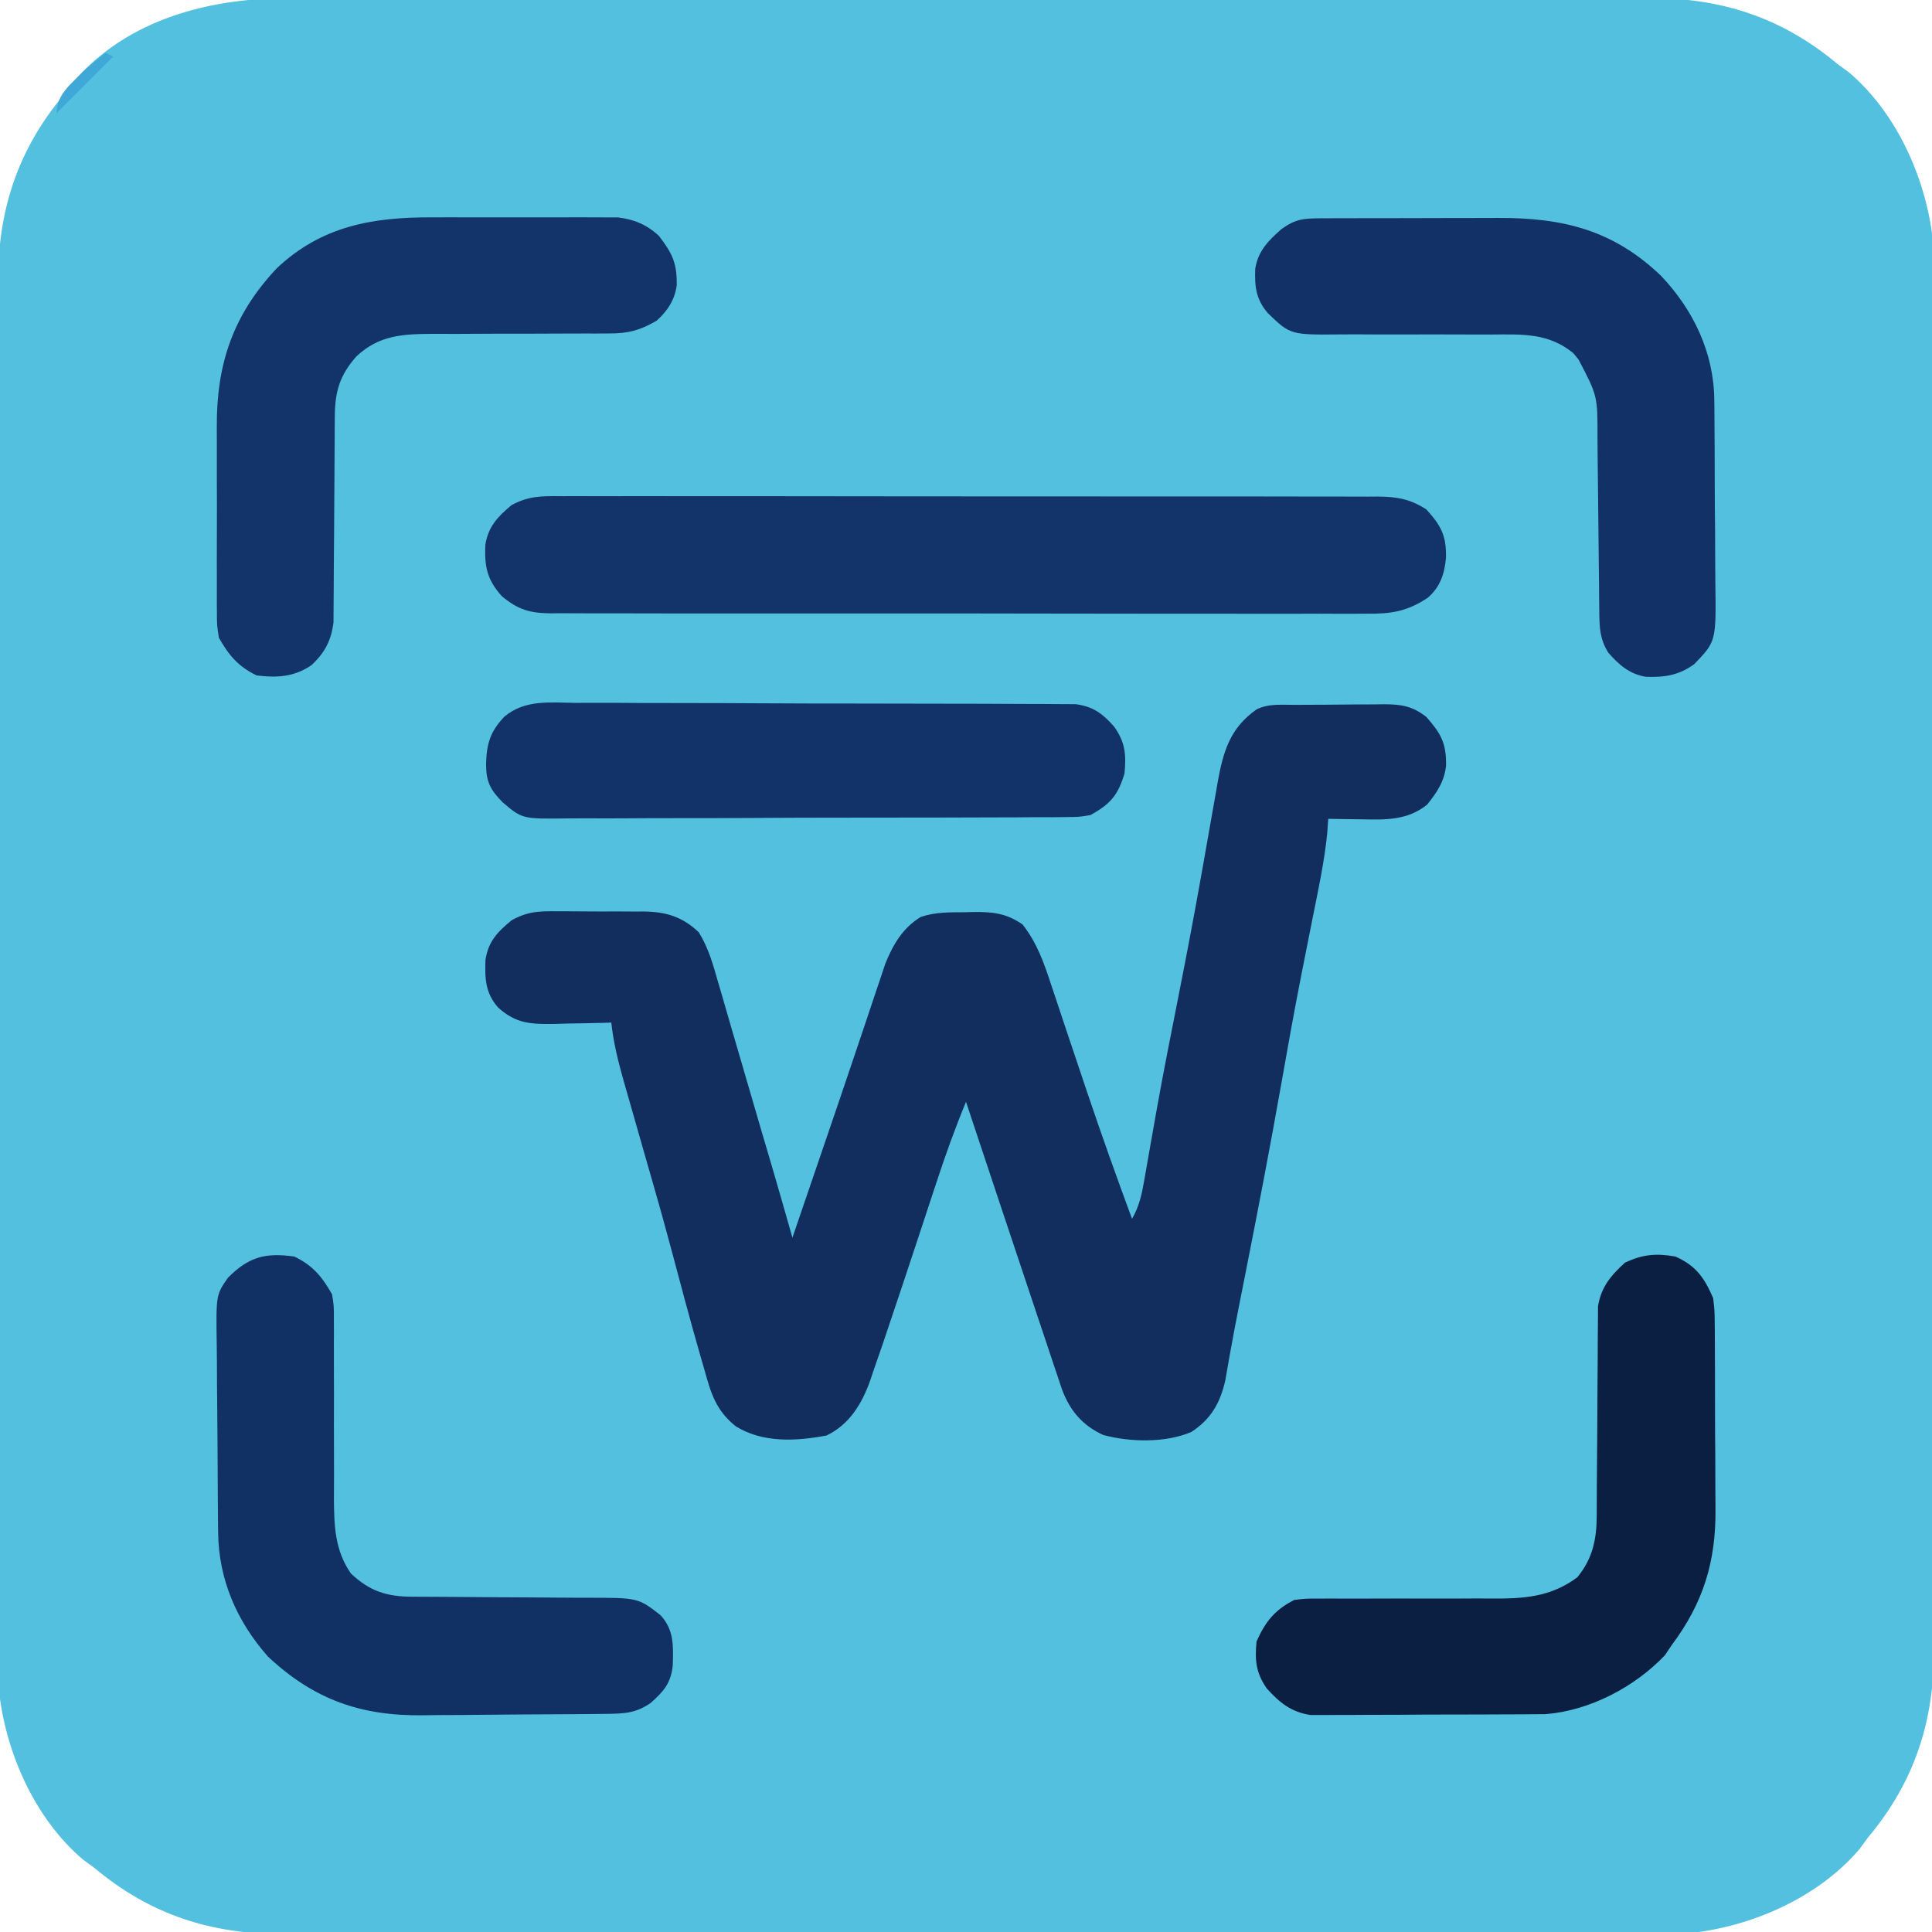
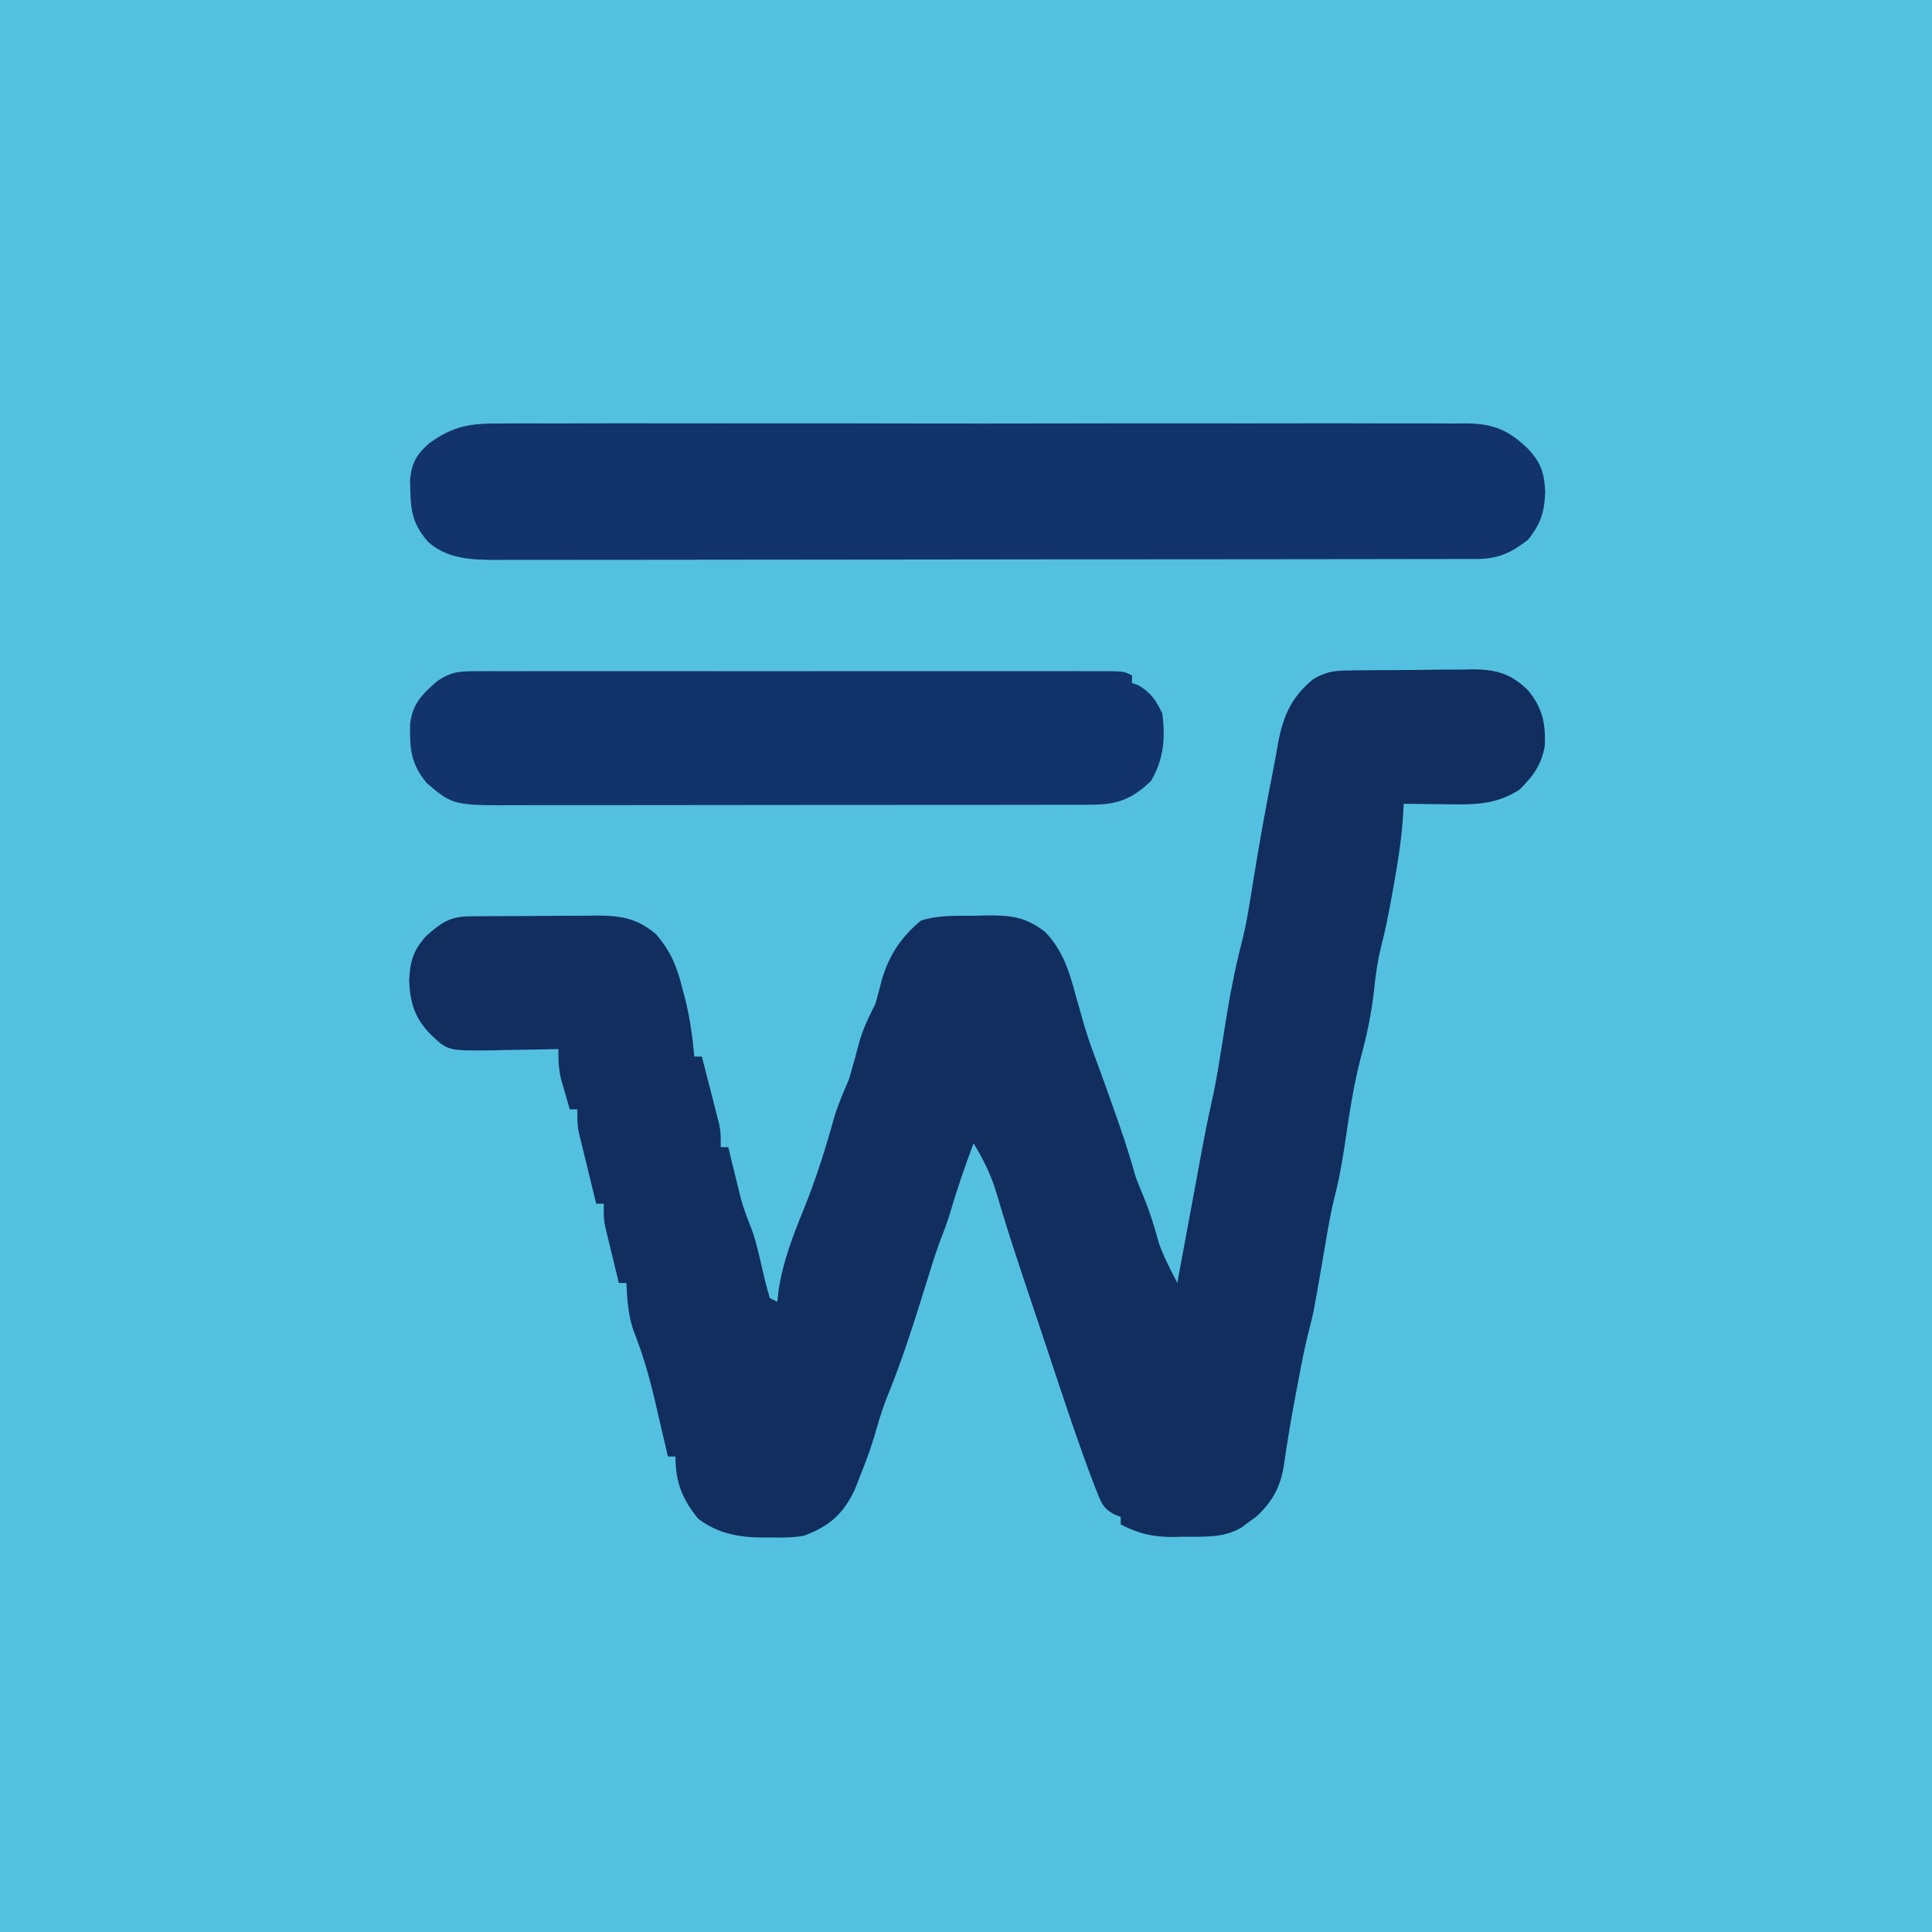
<svg xmlns="http://www.w3.org/2000/svg" version="1.1" width="512" height="512">
-   <path d="M0 0 C1.611 -0.005 3.222 -0.011 4.833 -0.019 C9.217 -0.035 13.6 -0.027 17.984 -0.015 C22.729 -0.006 27.473 -0.02 32.217 -0.031 C41.495 -0.049 50.772 -0.045 60.05 -0.033 C67.594 -0.024 75.137 -0.023 82.681 -0.027 C83.757 -0.028 84.833 -0.029 85.942 -0.029 C88.128 -0.03 90.315 -0.032 92.501 -0.033 C112.974 -0.044 133.448 -0.031 153.922 -0.01 C171.467 0.008 189.012 0.005 206.558 -0.014 C226.961 -0.035 247.364 -0.043 267.767 -0.031 C269.945 -0.03 272.123 -0.029 274.301 -0.027 C275.373 -0.027 276.444 -0.026 277.548 -0.025 C285.078 -0.022 292.608 -0.028 300.137 -0.037 C309.321 -0.048 318.504 -0.045 327.688 -0.024 C332.368 -0.014 337.048 -0.009 341.729 -0.023 C346.022 -0.035 350.315 -0.028 354.608 -0.007 C356.152 -0.002 357.697 -0.005 359.241 -0.014 C378.444 -0.127 394.65 5.051 409.491 17.508 C410.481 18.23 411.471 18.952 412.491 19.695 C425.491 30.745 433.286 48.676 434.859 65.426 C435.002 69.628 435.026 73.813 434.999 78.017 C435.004 79.628 435.01 81.239 435.018 82.85 C435.035 87.233 435.027 91.617 435.014 96.001 C435.005 100.745 435.019 105.49 435.03 110.234 C435.048 119.512 435.044 128.789 435.032 138.066 C435.023 145.61 435.022 153.154 435.026 160.698 C435.027 161.774 435.028 162.85 435.028 163.959 C435.03 166.145 435.031 168.331 435.032 170.518 C435.044 190.991 435.031 211.465 435.009 231.938 C434.991 249.484 434.994 267.029 435.013 284.574 C435.034 304.978 435.043 325.381 435.03 345.784 C435.029 347.962 435.028 350.14 435.026 352.318 C435.026 353.389 435.025 354.461 435.025 355.565 C435.021 363.095 435.027 370.624 435.036 378.154 C435.048 387.338 435.045 396.521 435.023 405.704 C435.013 410.385 435.009 415.065 435.022 419.745 C435.034 424.039 435.027 428.332 435.006 432.625 C435.002 434.169 435.004 435.713 435.013 437.257 C435.126 456.461 429.949 472.666 417.491 487.508 C416.408 488.993 416.408 488.993 415.304 490.508 C404.254 503.508 386.323 511.303 369.573 512.876 C365.371 513.019 361.186 513.043 356.982 513.016 C355.371 513.02 353.761 513.027 352.15 513.035 C347.766 513.051 343.382 513.043 338.998 513.031 C334.254 513.022 329.509 513.036 324.765 513.047 C315.488 513.064 306.21 513.061 296.933 513.049 C289.389 513.04 281.845 513.039 274.301 513.043 C273.225 513.044 272.149 513.044 271.04 513.045 C268.854 513.046 266.668 513.048 264.481 513.049 C244.008 513.06 223.534 513.047 203.061 513.026 C185.515 513.008 167.97 513.011 150.425 513.029 C130.022 513.051 109.619 513.059 89.215 513.047 C87.037 513.046 84.859 513.044 82.681 513.043 C81.61 513.043 80.538 513.042 79.434 513.041 C71.905 513.038 64.375 513.044 56.845 513.053 C47.662 513.064 38.478 513.061 29.295 513.04 C24.614 513.03 19.934 513.025 15.254 513.039 C10.961 513.051 6.668 513.044 2.374 513.023 C0.83 513.018 -0.714 513.02 -2.258 513.03 C-21.462 513.142 -37.667 507.965 -52.509 495.508 C-53.499 494.786 -54.489 494.064 -55.509 493.32 C-68.509 482.271 -76.304 464.339 -77.877 447.59 C-78.02 443.388 -78.043 439.203 -78.017 434.999 C-78.021 433.388 -78.028 431.777 -78.036 430.166 C-78.052 425.782 -78.044 421.399 -78.032 417.015 C-78.023 412.271 -78.037 407.526 -78.048 402.782 C-78.065 393.504 -78.062 384.227 -78.05 374.949 C-78.041 367.406 -78.04 359.862 -78.044 352.318 C-78.045 350.704 -78.045 350.704 -78.046 349.057 C-78.047 346.871 -78.048 344.685 -78.05 342.498 C-78.061 322.025 -78.048 301.551 -78.027 281.078 C-78.009 263.532 -78.012 245.987 -78.03 228.442 C-78.052 208.038 -78.06 187.635 -78.048 167.232 C-78.047 165.054 -78.045 162.876 -78.044 160.698 C-78.043 159.627 -78.043 158.555 -78.042 157.451 C-78.039 149.921 -78.045 142.392 -78.054 134.862 C-78.065 125.678 -78.062 116.495 -78.041 107.312 C-78.03 102.631 -78.026 97.951 -78.039 93.271 C-78.051 88.977 -78.045 84.684 -78.024 80.391 C-78.019 78.847 -78.021 77.303 -78.031 75.758 C-78.143 56.555 -72.966 40.35 -60.509 25.508 C-59.787 24.518 -59.065 23.528 -58.321 22.508 C-43.706 5.313 -21.48 -0.136 0 0 Z " fill="#54C0DF" transform="translate(77.50879,-0.5079346)" />
-   <path d="M0 0 C0.829 -0.006 1.658 -0.011 2.511 -0.017 C4.267 -0.027 6.023 -0.033 7.78 -0.037 C10.459 -0.047 13.139 -0.078 15.818 -0.109 C17.525 -0.116 19.231 -0.121 20.938 -0.125 C21.737 -0.137 22.536 -0.15 23.359 -0.162 C27.973 -0.144 30.901 0.255 34.668 3.203 C38.555 7.63 39.973 10.126 39.887 16.109 C39.448 20.305 37.444 23.24 34.855 26.453 C29.569 30.682 23.727 30.462 17.293 30.328 C16.462 30.319 15.63 30.31 14.773 30.301 C12.738 30.277 10.703 30.242 8.668 30.203 C8.578 31.468 8.488 32.732 8.395 34.035 C7.641 41.53 6.059 48.868 4.575 56.245 C3.653 60.833 2.747 65.424 1.844 70.016 C1.566 71.425 1.566 71.425 1.283 72.863 C-0.509 82.02 -2.151 91.202 -3.77 100.391 C-6.72 117.109 -9.933 133.77 -13.224 150.425 C-13.498 151.808 -13.498 151.808 -13.776 153.219 C-14.132 155.019 -14.489 156.818 -14.847 158.617 C-15.659 162.718 -16.452 166.82 -17.187 170.935 C-17.385 172.035 -17.385 172.035 -17.587 173.156 C-17.934 175.102 -18.273 177.05 -18.612 178.997 C-19.959 184.993 -22.432 189.35 -27.645 192.703 C-34.476 195.618 -43.911 195.412 -51.004 193.473 C-56.48 190.951 -59.775 187.045 -61.865 181.491 C-62.363 180.036 -62.85 178.578 -63.328 177.117 C-63.598 176.319 -63.868 175.521 -64.147 174.698 C-65.031 172.078 -65.9 169.453 -66.77 166.828 C-67.381 165.007 -67.993 163.186 -68.606 161.365 C-70.203 156.613 -71.788 151.856 -73.369 147.098 C-74.953 142.335 -76.548 137.576 -78.141 132.816 C-81.217 123.616 -84.279 114.411 -87.332 105.203 C-90.259 112.268 -92.814 119.403 -95.195 126.668 C-95.728 128.277 -95.728 128.277 -96.271 129.919 C-97.772 134.454 -99.266 138.992 -100.76 143.53 C-103.255 151.097 -105.778 158.655 -108.332 166.203 C-108.651 167.152 -108.969 168.102 -109.297 169.08 C-110.18 171.691 -111.086 174.294 -112 176.895 C-112.25 177.642 -112.5 178.389 -112.758 179.159 C-114.965 185.299 -118.255 190.72 -124.273 193.621 C-132.354 195.159 -141.166 195.624 -148.332 191.203 C-153.671 186.935 -154.948 182.357 -156.707 176.016 C-157 175.01 -157.292 174.004 -157.594 172.967 C-160.414 163.176 -163.032 153.327 -165.648 143.48 C-167.149 137.849 -168.719 132.241 -170.332 126.641 C-170.688 125.401 -170.688 125.401 -171.052 124.136 C-171.544 122.423 -172.036 120.711 -172.529 118.999 C-174.077 113.611 -175.616 108.221 -177.145 102.828 C-177.447 101.776 -177.749 100.723 -178.061 99.638 C-179.514 94.493 -180.755 89.522 -181.332 84.203 C-182.375 84.235 -182.375 84.235 -183.44 84.267 C-186.612 84.35 -189.784 84.402 -192.957 84.453 C-194.051 84.487 -195.146 84.52 -196.273 84.555 C-202.629 84.632 -206.533 84.538 -211.332 80.203 C-214.718 76.365 -214.848 72.566 -214.68 67.637 C-213.978 62.724 -211.446 60.115 -207.727 57.07 C-203.466 54.727 -200.415 54.638 -195.645 54.707 C-194.824 54.706 -194.003 54.704 -193.157 54.703 C-191.429 54.704 -189.701 54.716 -187.974 54.737 C-185.34 54.766 -182.708 54.757 -180.074 54.744 C-178.389 54.75 -176.704 54.759 -175.02 54.77 C-174.238 54.767 -173.457 54.764 -172.652 54.761 C-166.779 54.861 -162.56 56.103 -158.164 60.246 C-155.566 64.44 -154.361 68.791 -153.02 73.516 C-152.723 74.524 -152.427 75.532 -152.122 76.571 C-151.181 79.779 -150.257 82.991 -149.332 86.203 C-148.723 88.288 -148.112 90.373 -147.5 92.457 C-146.314 96.501 -145.134 100.546 -143.961 104.594 C-142.184 110.722 -140.38 116.842 -138.57 122.961 C-136.787 129.031 -135.066 135.119 -133.332 141.203 C-132.971 140.144 -132.61 139.086 -132.237 137.995 C-131.995 137.286 -131.753 136.577 -131.504 135.846 C-130.952 134.228 -130.4 132.61 -129.848 130.992 C-128.292 126.433 -126.734 121.873 -125.174 117.315 C-122.333 109.01 -119.493 100.704 -116.704 92.381 C-115.63 89.179 -114.55 85.98 -113.469 82.781 C-112.964 81.281 -112.463 79.779 -111.964 78.277 C-111.269 76.183 -110.564 74.093 -109.855 72.004 C-109.463 70.83 -109.07 69.656 -108.666 68.447 C-106.582 63.379 -104.07 59.107 -99.332 56.203 C-95.348 54.875 -91.691 54.98 -87.52 54.953 C-86.725 54.932 -85.93 54.912 -85.111 54.891 C-80.119 54.858 -76.56 55.265 -72.332 58.203 C-68.494 63.123 -66.688 68.302 -64.758 74.191 C-64.432 75.16 -64.107 76.128 -63.771 77.126 C-62.721 80.254 -61.683 83.385 -60.645 86.516 C-59.217 90.775 -57.784 95.032 -56.352 99.289 C-56.003 100.328 -55.654 101.367 -55.295 102.437 C-51.489 113.759 -47.471 124.999 -43.332 136.203 C-41.432 132.881 -40.754 129.794 -40.105 126.035 C-39.771 124.14 -39.771 124.14 -39.43 122.206 C-39.313 121.527 -39.196 120.847 -39.075 120.148 C-38.431 116.416 -37.764 112.689 -37.098 108.961 C-36.956 108.169 -36.815 107.377 -36.67 106.561 C-34.887 96.631 -32.911 86.74 -30.953 76.843 C-28.931 66.608 -26.98 56.365 -25.148 46.094 C-24.969 45.091 -24.79 44.089 -24.605 43.056 C-23.737 38.195 -22.879 33.333 -22.034 28.468 C-21.721 26.701 -21.407 24.934 -21.094 23.168 C-20.893 21.982 -20.893 21.982 -20.687 20.771 C-19.2 12.48 -17.454 6.204 -10.332 1.203 C-7.098 -0.414 -3.554 0.019 0 0 Z " fill="#112E5F" transform="translate(343.332,186.7969)" />
-   <path d="M0 0 C1.429 -0.008 1.429 -0.008 2.886 -0.017 C6.074 -0.03 9.26 -0.015 12.448 -0.001 C14.735 -0.004 17.021 -0.01 19.308 -0.017 C25.517 -0.031 31.725 -0.02 37.934 -0.003 C44.429 0.011 50.924 0.004 57.42 0.001 C68.328 -0.002 79.236 0.011 90.145 0.035 C101.364 0.059 112.583 0.066 123.802 0.055 C137.328 0.043 150.853 0.045 164.379 0.061 C169.543 0.067 174.707 0.066 179.872 0.062 C185.952 0.057 192.032 0.067 198.113 0.089 C200.345 0.094 202.578 0.095 204.81 0.09 C207.856 0.084 210.901 0.096 213.947 0.114 C215.274 0.105 215.274 0.105 216.628 0.095 C221.655 0.147 225.121 0.708 229.473 3.501 C233.381 7.831 234.805 10.436 234.676 16.345 C234.276 20.594 233.157 24.035 229.871 26.896 C224.415 30.527 220.181 31.217 213.706 31.129 C212.275 31.14 212.275 31.14 210.815 31.151 C207.633 31.168 204.453 31.15 201.272 31.132 C198.985 31.137 196.698 31.145 194.411 31.154 C188.21 31.172 182.011 31.16 175.81 31.14 C169.32 31.124 162.83 31.132 156.34 31.137 C145.444 31.142 134.547 31.126 123.651 31.098 C112.446 31.069 101.24 31.062 90.035 31.078 C76.52 31.096 63.005 31.094 49.489 31.075 C44.331 31.069 39.172 31.07 34.014 31.077 C27.941 31.085 21.869 31.073 15.797 31.045 C13.568 31.038 11.339 31.038 9.109 31.045 C6.068 31.054 3.028 31.038 -0.013 31.016 C-0.897 31.024 -1.781 31.032 -2.691 31.041 C-8.124 30.968 -11.211 30.104 -15.527 26.501 C-19.463 22.151 -20.166 18.583 -19.91 12.9 C-19.134 8.038 -16.64 5.431 -12.974 2.368 C-8.469 -0.072 -5.04 -0.055 0 0 Z " fill="#13346B" transform="translate(148.5267,131.4988)" />
-   <path d="M0 0 C5.398 2.367 7.686 5.632 10 11 C10.394 14.292 10.394 14.292 10.42 17.901 C10.428 18.563 10.437 19.226 10.446 19.909 C10.469 22.087 10.47 24.264 10.469 26.441 C10.476 27.971 10.484 29.501 10.492 31.031 C10.505 34.236 10.507 37.441 10.501 40.646 C10.495 44.719 10.526 48.79 10.566 52.863 C10.592 56.024 10.595 59.186 10.591 62.347 C10.593 63.847 10.602 65.346 10.62 66.845 C10.769 80.82 7.402 91.782 -1 103 C-1.577 103.866 -2.155 104.733 -2.75 105.625 C-10.766 114.086 -22.737 120.354 -34.421 121.267 C-36.209 121.279 -36.209 121.279 -38.033 121.291 C-39.03 121.301 -39.03 121.301 -40.047 121.311 C-42.22 121.33 -44.393 121.334 -46.566 121.336 C-48.089 121.342 -49.612 121.349 -51.134 121.356 C-54.316 121.368 -57.497 121.372 -60.678 121.371 C-64.746 121.37 -68.813 121.398 -72.88 121.432 C-76.021 121.454 -79.162 121.458 -82.303 121.457 C-83.802 121.46 -85.302 121.469 -86.801 121.484 C-88.9 121.504 -90.997 121.498 -93.096 121.486 C-94.883 121.49 -94.883 121.49 -96.706 121.494 C-101.828 120.726 -104.903 118.216 -108.312 114.438 C-111.177 110.299 -111.487 106.95 -111 102 C-108.698 96.794 -106.128 93.582 -101 91 C-97.998 90.635 -97.998 90.635 -94.624 90.647 C-93.356 90.643 -92.087 90.64 -90.78 90.636 C-89.77 90.643 -89.77 90.643 -88.739 90.65 C-86.615 90.664 -84.491 90.658 -82.366 90.646 C-76.327 90.615 -70.289 90.619 -64.251 90.64 C-60.549 90.651 -56.848 90.637 -53.146 90.61 C-51.745 90.604 -50.343 90.608 -48.942 90.622 C-40.373 90.706 -33.069 90.281 -26 85 C-21.962 80.09 -20.877 74.997 -20.858 68.788 C-20.851 67.506 -20.844 66.224 -20.837 64.904 C-20.835 64.219 -20.833 63.534 -20.831 62.828 C-20.824 60.68 -20.808 58.532 -20.79 56.383 C-20.738 50.275 -20.69 44.167 -20.674 38.059 C-20.664 34.32 -20.635 30.583 -20.593 26.844 C-20.58 25.423 -20.575 24.002 -20.578 22.58 C-20.58 20.587 -20.555 18.594 -20.53 16.6 C-20.521 14.902 -20.521 14.902 -20.512 13.169 C-19.693 8.104 -17.112 5.006 -13.375 1.625 C-8.785 -0.585 -5.005 -0.911 0 0 Z " fill="#0B1F42" transform="translate(444,333)" />
-   <path d="M0 0 C1.496 -0.002 2.992 -0.005 4.488 -0.009 C7.604 -0.013 10.72 -0.007 13.837 0.007 C17.82 0.024 21.803 0.015 25.786 -0.003 C28.868 -0.014 31.95 -0.011 35.031 -0.003 C36.5 -0.001 37.969 -0.003 39.437 -0.01 C41.49 -0.018 43.542 -0.006 45.595 0.01 C46.759 0.013 47.924 0.015 49.124 0.017 C53.429 0.524 56.819 1.961 60.004 4.934 C63.598 9.633 64.779 12.16 64.703 18.012 C64.136 21.951 62.297 24.761 59.359 27.398 C55.036 29.912 51.915 30.772 46.93 30.767 C45.675 30.774 44.42 30.781 43.127 30.788 C42.464 30.785 41.8 30.782 41.117 30.779 C39.022 30.769 36.928 30.78 34.833 30.795 C28.881 30.835 22.929 30.836 16.977 30.834 C13.326 30.834 9.675 30.853 6.024 30.884 C3.973 30.894 1.922 30.882 -0.13 30.87 C-7.944 30.932 -14.179 31.224 -20.15 36.81 C-24.591 41.771 -25.887 46.208 -25.912 52.746 C-25.922 54.007 -25.932 55.269 -25.943 56.569 C-25.944 57.238 -25.945 57.907 -25.946 58.596 C-25.949 60.703 -25.966 62.809 -25.986 64.916 C-26.042 70.903 -26.072 76.89 -26.097 82.877 C-26.113 86.546 -26.143 90.215 -26.182 93.884 C-26.193 95.278 -26.199 96.671 -26.199 98.064 C-26.2 100.017 -26.219 101.969 -26.24 103.922 C-26.248 105.584 -26.248 105.584 -26.255 107.281 C-26.857 112.148 -28.556 115.395 -32.141 118.711 C-36.748 121.821 -41.242 122.055 -46.641 121.398 C-51.54 118.995 -53.971 116.101 -56.641 111.398 C-57.149 108.1 -57.149 108.1 -57.158 104.482 C-57.165 103.818 -57.172 103.153 -57.179 102.469 C-57.197 100.286 -57.185 98.105 -57.172 95.922 C-57.175 94.39 -57.178 92.858 -57.183 91.326 C-57.189 88.116 -57.181 84.907 -57.162 81.698 C-57.139 77.616 -57.152 73.535 -57.176 69.454 C-57.191 66.288 -57.186 63.122 -57.176 59.956 C-57.173 58.453 -57.176 56.95 -57.186 55.448 C-57.267 38.804 -52.863 25.859 -41.391 13.586 C-29.445 2.249 -15.859 -0.076 0 0 Z " fill="#13346B" transform="translate(114.6406,57.60156)" />
-   <path d="M0 0 C1.292 -0.006 2.584 -0.013 3.916 -0.019 C5.335 -0.021 6.754 -0.022 8.174 -0.023 C9.629 -0.026 11.084 -0.029 12.54 -0.033 C15.597 -0.039 18.654 -0.041 21.712 -0.04 C25.61 -0.04 29.508 -0.054 33.406 -0.071 C36.416 -0.082 39.427 -0.084 42.437 -0.083 C43.873 -0.085 45.308 -0.089 46.744 -0.097 C64.012 -0.181 77.298 3.07 89.986 15.177 C98.596 24.195 104.051 35.591 104.164 48.147 C104.172 48.808 104.18 49.469 104.189 50.151 C104.213 52.314 104.222 54.478 104.228 56.641 C104.237 58.159 104.246 59.677 104.256 61.195 C104.272 64.368 104.28 67.541 104.283 70.714 C104.288 74.763 104.326 78.812 104.371 82.861 C104.401 85.994 104.408 89.126 104.409 92.258 C104.414 93.751 104.426 95.243 104.447 96.735 C104.646 112.127 104.646 112.127 98.857 118.145 C94.756 121.128 90.994 121.676 86.037 121.501 C81.655 120.786 78.893 118.323 76.045 115.083 C73.815 111.445 73.721 108.394 73.684 104.224 C73.67 103.006 73.657 101.787 73.643 100.532 C73.627 98.554 73.627 98.554 73.611 96.536 C73.596 95.167 73.579 93.798 73.562 92.429 C73.492 86.619 73.432 80.808 73.38 74.998 C73.348 71.441 73.307 67.884 73.26 64.328 C73.237 62.323 73.223 60.319 73.211 58.314 C73.242 47.087 73.242 47.087 68.17 37.395 C67.712 36.844 67.254 36.292 66.783 35.723 C60.255 30.374 53.403 30.738 45.293 30.796 C43.165 30.81 41.038 30.803 38.909 30.791 C32.863 30.76 26.818 30.765 20.772 30.785 C17.061 30.796 13.351 30.783 9.641 30.755 C8.234 30.75 6.828 30.754 5.421 30.767 C-8.163 30.9 -8.163 30.9 -14.143 25.145 C-17.318 21.458 -17.667 18.074 -17.494 13.356 C-16.743 8.631 -13.986 5.888 -10.518 2.833 C-6.724 0.137 -4.648 0.016 0 0 Z " fill="#123166" transform="translate(350.1428,57.85474)" />
-   <path d="M0 0 C4.926 2.372 7.31 5.303 10 10 C10.492 13.129 10.492 13.129 10.482 16.505 C10.489 17.777 10.496 19.049 10.503 20.359 C10.497 21.032 10.492 21.704 10.486 22.397 C10.468 24.522 10.476 26.645 10.49 28.77 C10.52 34.047 10.507 39.323 10.495 44.6 C10.487 49.063 10.495 53.525 10.524 57.988 C10.531 60.067 10.515 62.145 10.497 64.224 C10.535 71.453 10.762 77.893 15 84 C19.965 88.692 24.492 90.121 31.196 90.142 C32.475 90.149 33.753 90.156 35.071 90.163 C36.095 90.166 36.095 90.166 37.141 90.169 C39.286 90.176 41.43 90.192 43.574 90.21 C49.671 90.262 55.768 90.31 61.866 90.326 C65.598 90.336 69.329 90.365 73.061 90.407 C74.478 90.42 75.896 90.425 77.314 90.422 C91.082 90.406 91.082 90.406 97 95 C100.682 98.92 100.443 103.282 100.285 108.41 C99.768 113.105 97.92 115.172 94.5 118.25 C90.474 121.068 87.351 121.14 82.548 121.193 C81.571 121.205 81.571 121.205 80.575 121.218 C78.419 121.242 76.262 121.259 74.105 121.273 C73.364 121.279 72.623 121.284 71.86 121.29 C67.928 121.316 63.995 121.336 60.063 121.35 C56.832 121.363 53.602 121.391 50.371 121.432 C46.451 121.482 42.532 121.506 38.612 121.513 C37.13 121.52 35.649 121.535 34.167 121.559 C17.65 121.814 5.111 117.363 -7 106 C-15.259 96.637 -20.061 85.569 -20.193 73.118 C-20.201 72.445 -20.209 71.773 -20.218 71.081 C-20.242 68.869 -20.259 66.657 -20.273 64.445 C-20.279 63.686 -20.284 62.927 -20.29 62.145 C-20.316 58.13 -20.336 54.115 -20.35 50.1 C-20.363 46.787 -20.391 43.474 -20.432 40.161 C-20.482 36.148 -20.506 32.135 -20.513 28.122 C-20.52 26.598 -20.535 25.075 -20.559 23.551 C-20.758 10.163 -20.758 10.163 -17.604 5.632 C-12.129 0.098 -7.694 -1.099 0 0 Z " fill="#113063" transform="translate(78,333)" />
-   <path d="M0 0 C1.471 -0.003 2.941 -0.009 4.412 -0.017 C8.392 -0.032 12.37 -0.009 16.35 0.022 C20.519 0.048 24.689 0.043 28.859 0.042 C35.858 0.044 42.856 0.07 49.855 0.111 C57.944 0.159 66.032 0.174 74.12 0.172 C82.74 0.17 91.359 0.191 99.978 0.218 C102.459 0.225 104.94 0.227 107.421 0.228 C111.32 0.231 115.219 0.25 119.117 0.28 C120.547 0.288 121.977 0.292 123.407 0.29 C125.36 0.289 127.313 0.308 129.266 0.328 C130.359 0.333 131.451 0.338 132.577 0.343 C137.201 0.95 139.732 2.837 142.765 6.291 C145.728 10.419 146.003 13.734 145.515 18.729 C143.773 24.537 141.767 26.802 136.515 29.729 C133.441 30.241 133.441 30.241 130.115 30.257 C128.214 30.28 128.214 30.28 126.275 30.304 C124.883 30.301 123.491 30.298 122.1 30.294 C120.624 30.304 119.148 30.316 117.673 30.33 C113.675 30.361 109.677 30.366 105.679 30.365 C102.337 30.366 98.994 30.378 95.652 30.39 C87.764 30.417 79.876 30.423 71.988 30.415 C63.861 30.408 55.735 30.441 47.609 30.494 C40.622 30.538 33.635 30.555 26.648 30.55 C22.479 30.548 18.311 30.556 14.142 30.591 C10.22 30.623 6.299 30.621 2.377 30.594 C0.942 30.589 -0.493 30.597 -1.928 30.617 C-14.089 30.778 -14.089 30.778 -19.34 26.3 C-22.51 23.022 -23.634 20.98 -23.672 16.416 C-23.568 10.964 -22.623 7.613 -18.8 3.63 C-13.334 -0.922 -6.758 -0.086 0 0 Z " fill="#12336A" transform="translate(152.4849,186.2712)" />
-   <path d="M0 0 C0.66 0.33 1.32 0.66 2 1 C-2.95 5.95 -7.9 10.9 -13 16 C-13 11.089 -9.305 8.39 -6 5 C-4.054 3.235 -2.073 1.618 0 0 Z " fill="#3FA8D6" transform="translate(28,14)" />
+   <path d="M0 0 C168.96 0 337.92 0 512 0 C512 168.96 512 337.92 512 512 C343.04 512 174.08 512 0 512 C0 343.04 0 174.08 0 0 Z " fill="#54C0DF" transform="translate(0,0)" />
+   <path d="M0 0 C0.898 -0.016 1.796 -0.032 2.721 -0.048 C3.685 -0.054 4.649 -0.059 5.641 -0.065 C6.64 -0.074 7.639 -0.083 8.668 -0.092 C10.78 -0.107 12.893 -0.115 15.005 -0.119 C18.225 -0.131 21.443 -0.18 24.663 -0.231 C26.718 -0.24 28.774 -0.247 30.829 -0.252 C31.786 -0.272 32.744 -0.291 33.73 -0.311 C39.983 -0.27 43.936 0.844 48.434 5.306 C52.164 9.863 53.08 14.006 52.821 19.877 C52.025 24.88 49.688 28.085 46.059 31.619 C39.617 35.76 33.468 35.556 26.059 35.431 C24.526 35.418 24.526 35.418 22.962 35.404 C20.452 35.381 17.943 35.348 15.434 35.306 C15.399 36.002 15.363 36.698 15.326 37.414 C14.923 44.567 13.781 51.515 12.497 58.556 C12.327 59.49 12.157 60.425 11.982 61.387 C11.221 65.464 10.415 69.498 9.36 73.51 C8.437 77.297 7.952 80.931 7.559 84.806 C6.874 90.928 5.658 96.699 4.041 102.654 C2.076 110.179 0.975 117.842 -0.171 125.527 C-0.913 130.459 -1.745 135.246 -3.03 140.072 C-4.313 145.424 -5.13 150.885 -6.066 156.306 C-8.436 170.04 -8.436 170.04 -9.601 174.56 C-10.768 179.091 -11.643 183.647 -12.503 188.244 C-12.677 189.155 -12.851 190.066 -13.031 191.004 C-13.866 195.409 -14.661 199.814 -15.351 204.244 C-15.473 205.006 -15.595 205.768 -15.72 206.553 C-15.943 207.967 -16.154 209.382 -16.351 210.8 C-17.246 216.422 -19.41 220.298 -23.566 224.17 C-24.226 224.648 -24.886 225.126 -25.566 225.619 C-26.226 226.11 -26.886 226.601 -27.566 227.107 C-32.292 229.941 -37.535 229.524 -42.878 229.556 C-43.708 229.577 -44.537 229.598 -45.392 229.619 C-50.897 229.654 -54.659 228.822 -59.566 226.306 C-59.566 225.646 -59.566 224.986 -59.566 224.306 C-60.186 224.054 -60.806 223.801 -61.445 223.541 C-63.949 222.084 -64.423 221.203 -65.503 218.556 C-65.836 217.742 -66.168 216.927 -66.511 216.088 C-70.861 204.617 -74.704 192.981 -78.559 181.337 C-79.635 178.097 -80.719 174.86 -81.804 171.623 C-82.579 169.309 -83.354 166.995 -84.128 164.681 C-84.511 163.539 -84.894 162.397 -85.288 161.221 C-87.02 156.032 -88.727 150.841 -90.331 145.611 C-90.596 144.75 -90.861 143.888 -91.134 143 C-91.61 141.437 -92.079 139.872 -92.539 138.304 C-93.99 133.529 -95.952 129.564 -98.566 125.306 C-100.88 131.485 -103.011 137.664 -104.859 143.998 C-105.678 146.673 -106.683 149.264 -107.691 151.873 C-108.877 155.173 -109.906 158.519 -110.941 161.869 C-114.188 172.363 -117.467 182.813 -121.663 192.974 C-122.926 196.237 -123.879 199.569 -124.851 202.927 C-125.912 206.46 -127.203 209.881 -128.566 213.306 C-129.04 214.523 -129.514 215.74 -130.003 216.994 C-133.128 223.619 -136.795 226.792 -143.566 229.306 C-146.592 229.812 -149.504 229.825 -152.566 229.744 C-153.699 229.755 -153.699 229.755 -154.855 229.765 C-161.007 229.697 -166.652 228.579 -171.589 224.728 C-175.774 219.552 -177.566 215.093 -177.566 208.306 C-178.226 208.306 -178.886 208.306 -179.566 208.306 C-179.726 207.607 -179.887 206.907 -180.053 206.186 C-180.8 202.954 -181.558 199.724 -182.316 196.494 C-182.568 195.394 -182.821 194.293 -183.081 193.16 C-184.571 186.846 -186.329 180.833 -188.732 174.804 C-190.093 170.726 -190.38 166.582 -190.566 162.306 C-191.226 162.306 -191.886 162.306 -192.566 162.306 C-193.238 159.558 -193.904 156.808 -194.566 154.056 C-194.756 153.279 -194.947 152.502 -195.144 151.701 C-195.324 150.947 -195.505 150.193 -195.691 149.416 C-195.942 148.379 -195.942 148.379 -196.198 147.321 C-196.566 145.306 -196.566 145.306 -196.566 141.306 C-197.226 141.306 -197.886 141.306 -198.566 141.306 C-199.406 137.892 -200.237 134.474 -201.066 131.056 C-201.304 130.088 -201.543 129.12 -201.788 128.123 C-202.014 127.188 -202.24 126.254 -202.472 125.291 C-202.681 124.432 -202.891 123.573 -203.107 122.688 C-203.566 120.306 -203.566 120.306 -203.566 116.306 C-204.226 116.306 -204.886 116.306 -205.566 116.306 C-206.074 114.58 -206.572 112.85 -207.066 111.119 C-207.344 110.156 -207.623 109.193 -207.909 108.201 C-208.535 105.441 -208.615 103.119 -208.566 100.306 C-209.382 100.327 -210.199 100.348 -211.041 100.37 C-214.757 100.453 -218.474 100.505 -222.191 100.556 C-223.476 100.59 -224.761 100.623 -226.085 100.658 C-237.933 100.781 -237.933 100.781 -242.566 96.306 C-246.632 92.146 -247.921 87.94 -248.128 82.181 C-247.899 77.136 -247.081 74.107 -243.566 70.306 C-239.682 66.885 -237.361 65.19 -232.211 65.145 C-230.859 65.131 -230.859 65.131 -229.48 65.116 C-228.503 65.112 -227.525 65.108 -226.519 65.103 C-225.013 65.095 -225.013 65.095 -223.477 65.086 C-221.348 65.077 -219.22 65.07 -217.091 65.066 C-213.843 65.056 -210.595 65.025 -207.347 64.994 C-205.279 64.987 -203.212 64.982 -201.144 64.978 C-199.69 64.96 -199.69 64.96 -198.208 64.941 C-191.991 64.961 -187.681 65.689 -182.766 69.819 C-178.889 74.308 -177.14 78.45 -175.753 84.181 C-175.55 84.933 -175.347 85.684 -175.138 86.459 C-173.77 91.721 -173.066 96.895 -172.566 102.306 C-171.906 102.306 -171.246 102.306 -170.566 102.306 C-169.725 105.554 -168.894 108.805 -168.066 112.056 C-167.708 113.437 -167.708 113.437 -167.343 114.845 C-167.005 116.18 -167.005 116.18 -166.659 117.541 C-166.345 118.766 -166.345 118.766 -166.025 120.016 C-165.566 122.306 -165.566 122.306 -165.566 126.306 C-164.906 126.306 -164.246 126.306 -163.566 126.306 C-163.312 127.369 -163.058 128.431 -162.796 129.525 C-162.088 132.445 -161.373 135.362 -160.64 138.275 C-160.471 138.95 -160.301 139.625 -160.127 140.32 C-159.354 143.054 -158.317 145.662 -157.285 148.307 C-156.57 150.293 -156.043 152.248 -155.562 154.302 C-155.386 155.03 -155.211 155.758 -155.031 156.508 C-154.683 157.982 -154.343 159.459 -154.011 160.937 C-153.589 162.742 -153.083 164.527 -152.566 166.306 C-151.906 166.636 -151.246 166.966 -150.566 167.306 C-150.463 166.358 -150.359 165.409 -150.253 164.431 C-149.163 156.903 -146.467 149.864 -143.601 142.857 C-140.352 134.853 -137.813 126.767 -135.499 118.447 C-134.453 114.928 -133.011 111.68 -131.566 108.306 C-130.537 104.786 -129.568 101.254 -128.628 97.709 C-127.576 94.338 -126.141 91.458 -124.566 88.306 C-123.969 86.212 -123.407 84.107 -122.878 81.994 C-120.923 75.378 -117.836 70.765 -112.566 66.306 C-107.896 64.75 -103.207 65.039 -98.316 64.994 C-97.291 64.965 -96.266 64.936 -95.21 64.906 C-88.73 64.852 -84.721 65.257 -79.566 69.306 C-74.918 74.136 -73.208 79.704 -71.503 86.056 C-70.992 87.854 -70.479 89.651 -69.964 91.447 C-69.723 92.297 -69.481 93.147 -69.233 94.023 C-68.217 97.5 -66.981 100.873 -65.702 104.26 C-64.056 108.671 -62.5 113.114 -60.941 117.556 C-60.639 118.409 -60.338 119.262 -60.027 120.14 C-58.382 124.829 -56.929 129.527 -55.566 134.306 C-54.947 135.921 -54.303 137.527 -53.628 139.119 C-51.93 143.249 -50.607 147.372 -49.472 151.689 C-48.641 154.089 -47.654 156.209 -46.509 158.47 C-46.146 159.189 -45.783 159.908 -45.409 160.648 C-44.991 161.469 -44.991 161.469 -44.566 162.306 C-44.334 161.051 -44.102 159.795 -43.863 158.502 C-42.996 153.811 -42.127 149.12 -41.258 144.429 C-40.883 142.405 -40.508 140.381 -40.135 138.357 C-39.595 135.435 -39.053 132.513 -38.511 129.592 C-38.346 128.697 -38.182 127.803 -38.012 126.882 C-37.247 122.771 -36.442 118.68 -35.518 114.602 C-34.669 110.848 -33.986 107.09 -33.382 103.287 C-33.176 102.016 -32.971 100.746 -32.759 99.437 C-32.34 96.82 -31.924 94.203 -31.509 91.586 C-30.386 84.671 -29.035 77.931 -27.264 71.155 C-26.108 66.438 -25.376 61.664 -24.628 56.869 C-22.935 46.395 -21.088 35.965 -19.005 25.561 C-18.605 23.51 -18.247 21.452 -17.894 19.392 C-16.521 12.109 -14.402 7.088 -8.566 2.306 C-5.605 0.567 -3.421 0.046 0 0 Z " fill="#112E5F" transform="translate(356.5657,177.6936)" />
+   <path d="M0 0 C1.129 -0.009 2.258 -0.019 3.422 -0.028 C7.19 -0.052 10.956 -0.033 14.724 -0.014 C17.432 -0.019 20.139 -0.033 22.847 -0.046 C29.428 -0.073 36.008 -0.067 42.589 -0.05 C47.939 -0.036 53.288 -0.034 58.638 -0.041 C59.401 -0.042 60.163 -0.043 60.949 -0.044 C62.498 -0.046 64.047 -0.048 65.596 -0.05 C80.108 -0.067 94.62 -0.047 109.132 -0.015 C121.577 0.012 134.02 0.007 146.464 -0.02 C160.928 -0.052 175.391 -0.065 189.854 -0.047 C191.397 -0.045 192.94 -0.043 194.483 -0.041 C195.242 -0.04 196.001 -0.039 196.783 -0.038 C202.125 -0.033 207.467 -0.042 212.809 -0.056 C219.321 -0.073 225.832 -0.068 232.344 -0.036 C235.665 -0.02 238.984 -0.017 242.305 -0.034 C245.909 -0.05 249.511 -0.03 253.114 0 C254.158 -0.013 255.203 -0.027 256.279 -0.041 C263.371 0.074 267.402 1.817 272.494 6.762 C275.943 10.47 276.778 13.26 276.994 18.199 C276.775 23.559 275.781 26.523 272.494 30.762 C268.001 34.246 264.538 35.885 258.883 35.893 C257.931 35.897 256.979 35.901 255.998 35.905 C254.426 35.904 254.426 35.904 252.822 35.902 C251.711 35.905 250.599 35.908 249.454 35.911 C245.709 35.92 241.964 35.922 238.219 35.923 C235.542 35.928 232.865 35.933 230.188 35.938 C222.901 35.952 215.613 35.958 208.326 35.962 C203.776 35.965 199.225 35.969 194.675 35.974 C182.076 35.986 169.476 35.996 156.877 35.999 C156.071 36 155.264 36 154.433 36 C153.625 36 152.816 36.001 151.983 36.001 C150.345 36.001 148.707 36.002 147.068 36.002 C145.85 36.002 145.85 36.002 144.606 36.003 C131.442 36.007 118.279 36.024 105.115 36.047 C91.6 36.071 78.085 36.084 64.57 36.085 C56.982 36.086 49.394 36.091 41.806 36.11 C35.344 36.125 28.881 36.13 22.419 36.122 C19.122 36.118 15.826 36.121 12.53 36.133 C8.953 36.146 5.377 36.14 1.799 36.129 C0.763 36.137 -0.274 36.146 -1.343 36.154 C-7.663 36.111 -14.128 35.836 -19.064 31.345 C-22.873 26.975 -23.672 23.538 -23.756 17.887 C-23.795 16.344 -23.795 16.344 -23.835 14.77 C-23.356 10.383 -22.09 8.135 -18.742 5.233 C-12.482 0.624 -7.655 -0.098 0 0 Z " fill="#13336B" transform="translate(132.5065,112.2381)" />
+   <path d="M0 0 C1.091 -0.002 1.091 -0.002 2.204 -0.005 C4.653 -0.009 7.102 -0.006 9.551 -0.002 C11.301 -0.004 13.052 -0.006 14.803 -0.008 C19.567 -0.012 24.331 -0.011 29.096 -0.007 C34.073 -0.005 39.05 -0.007 44.027 -0.009 C52.387 -0.011 60.747 -0.008 69.106 -0.003 C78.782 0.002 88.458 0 98.134 -0.005 C106.43 -0.01 114.725 -0.01 123.021 -0.008 C127.981 -0.006 132.94 -0.006 137.9 -0.009 C142.562 -0.012 147.224 -0.01 151.886 -0.004 C153.601 -0.003 155.316 -0.003 157.031 -0.006 C159.364 -0.008 161.698 -0.005 164.031 0 C165.339 0 166.647 0.001 167.995 0.001 C171.015 0.127 171.015 0.127 173.015 1.127 C173.015 1.787 173.015 2.447 173.015 3.127 C173.593 3.333 174.17 3.539 174.765 3.752 C178.096 5.787 179.285 7.605 181.015 11.127 C181.919 17.723 181.415 23.383 178.015 29.127 C172.887 33.992 169.087 35.376 162.058 35.388 C161.358 35.392 160.658 35.395 159.937 35.399 C157.591 35.41 155.245 35.406 152.899 35.402 C151.217 35.406 149.535 35.411 147.853 35.417 C143.282 35.431 138.712 35.431 134.141 35.429 C130.325 35.427 126.508 35.432 122.691 35.437 C113.683 35.448 104.675 35.449 95.667 35.443 C86.38 35.437 77.094 35.449 67.808 35.47 C59.832 35.488 51.855 35.494 43.879 35.491 C39.117 35.489 34.355 35.491 29.593 35.505 C25.111 35.518 20.63 35.516 16.148 35.503 C14.507 35.501 12.865 35.503 11.224 35.512 C-6.893 35.596 -6.893 35.596 -13.86 29.689 C-18.118 24.555 -18.421 20.622 -18.301 14.041 C-17.728 8.767 -15.203 6.2 -11.36 2.814 C-7.325 -0.052 -4.966 0.001 0 0 Z " fill="#13346B" transform="translate(126.9846,177.873)" />
</svg>
